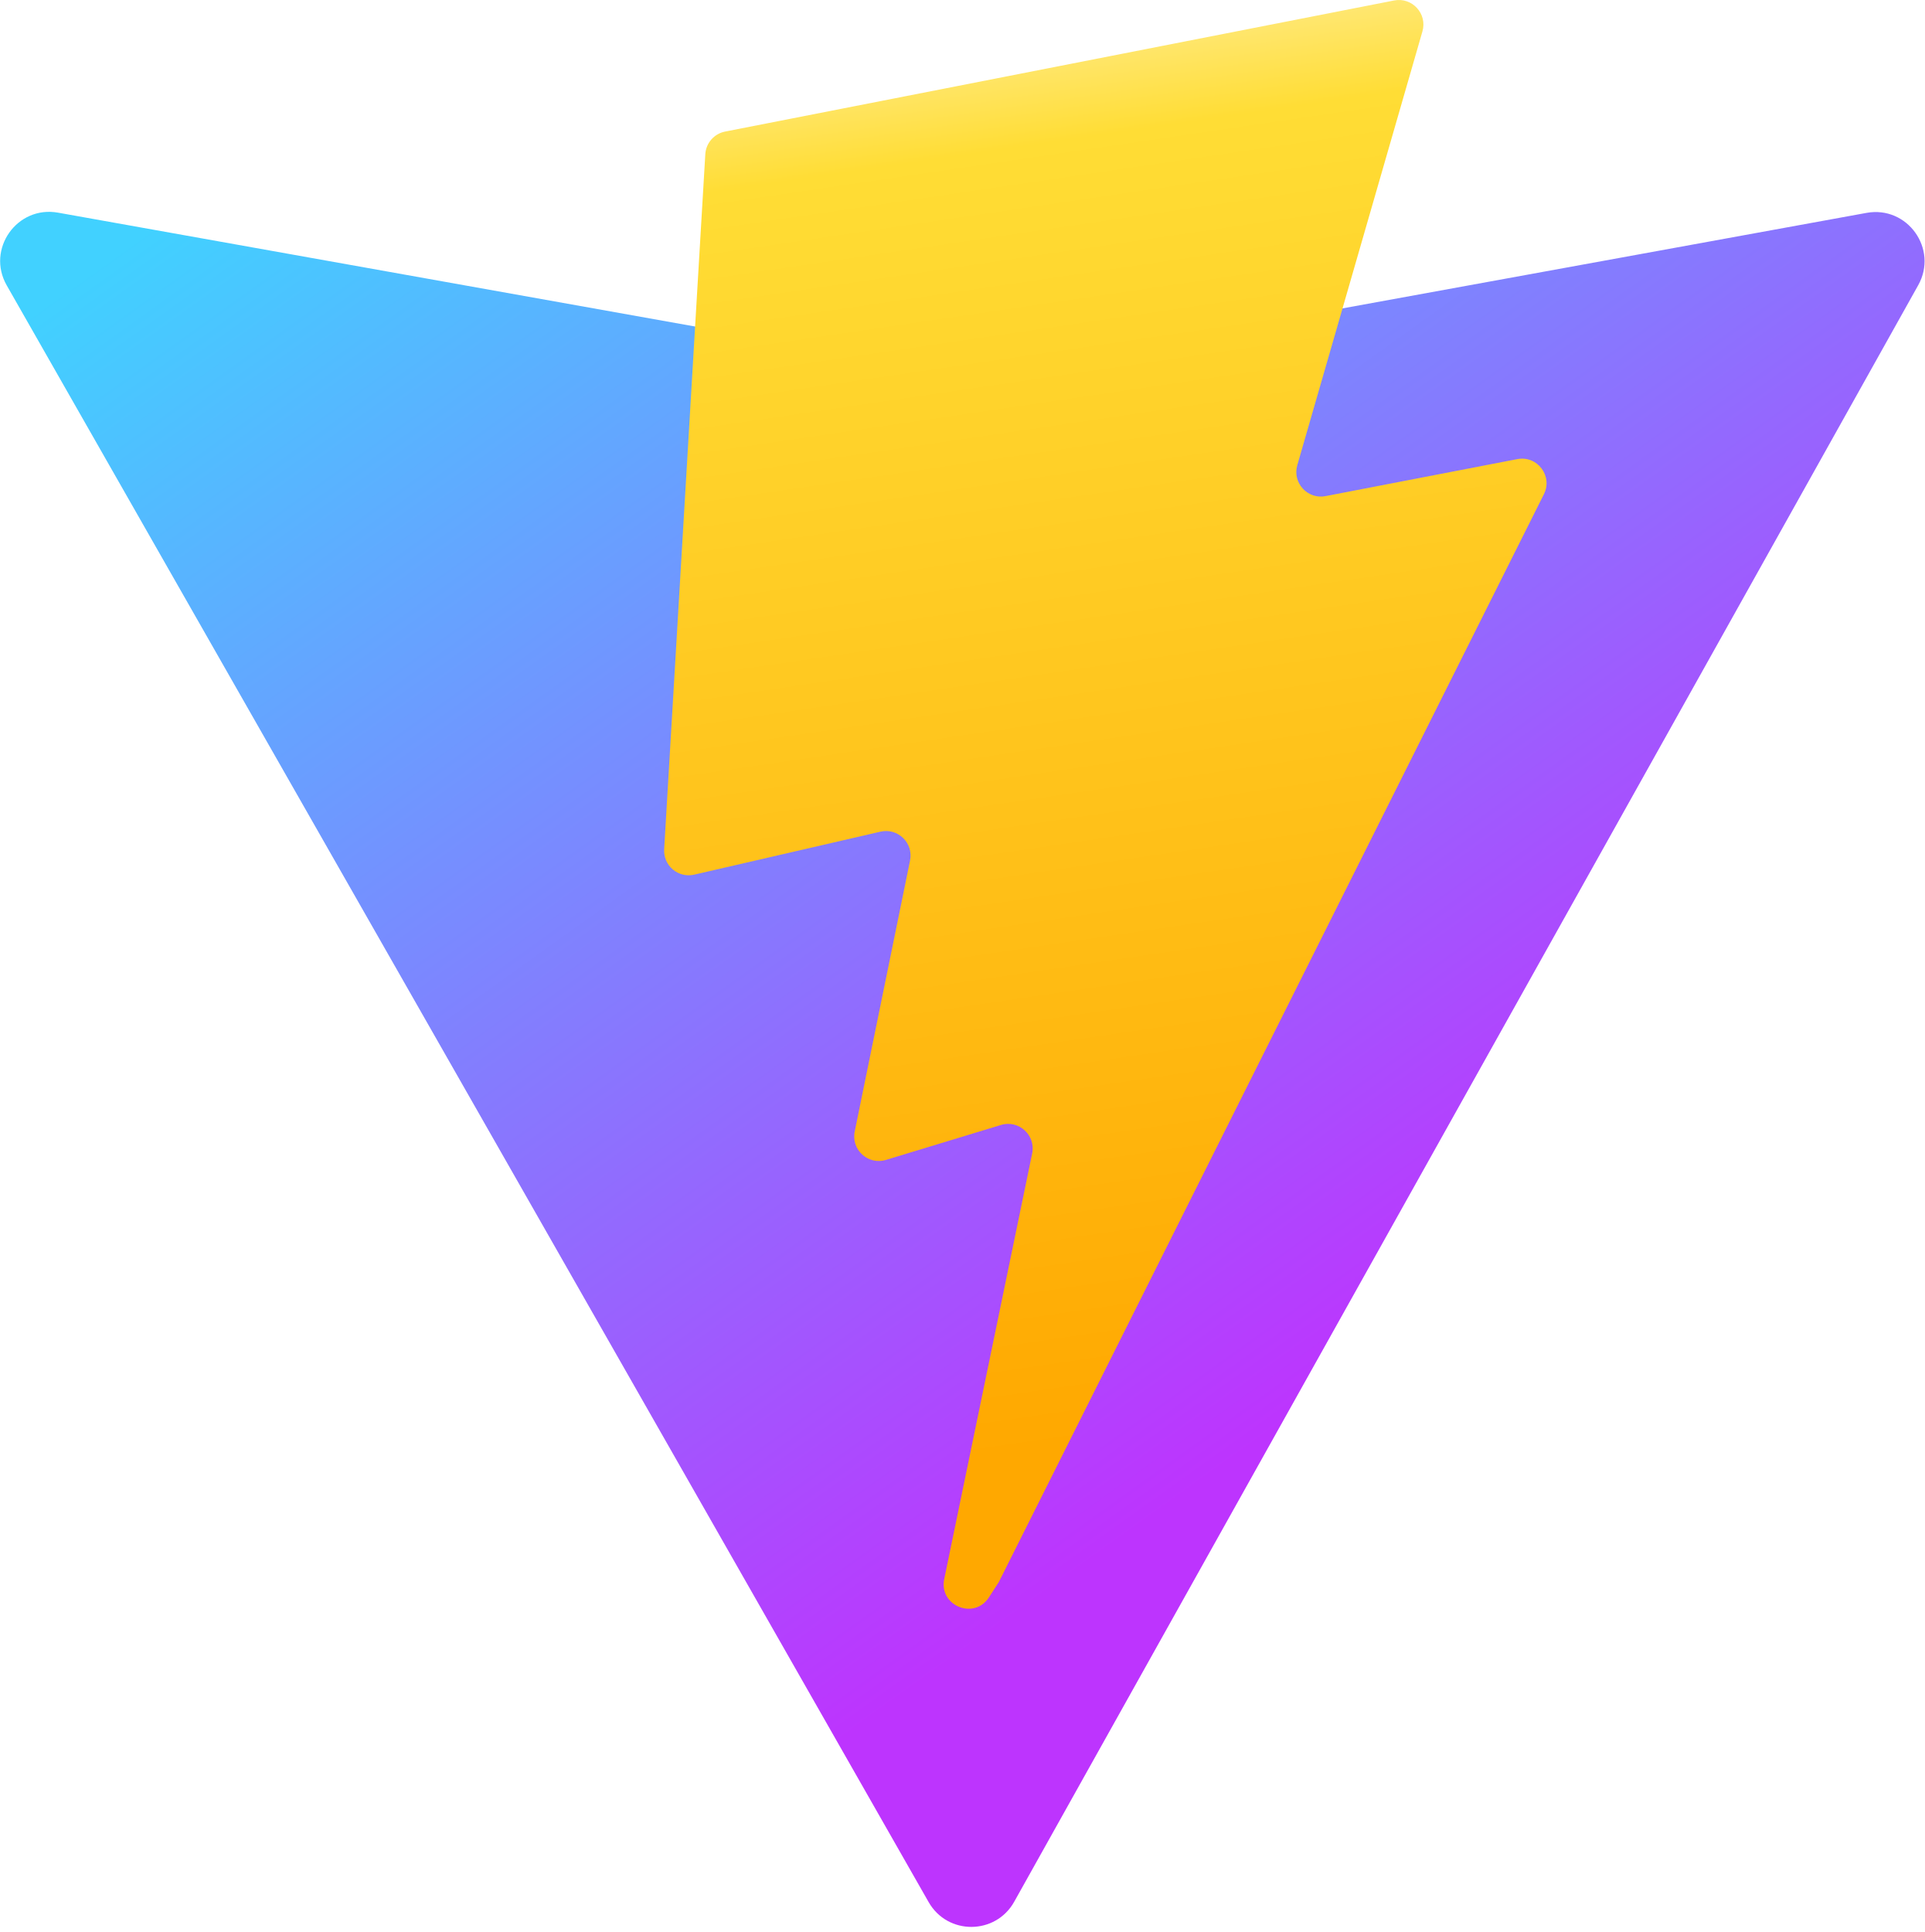
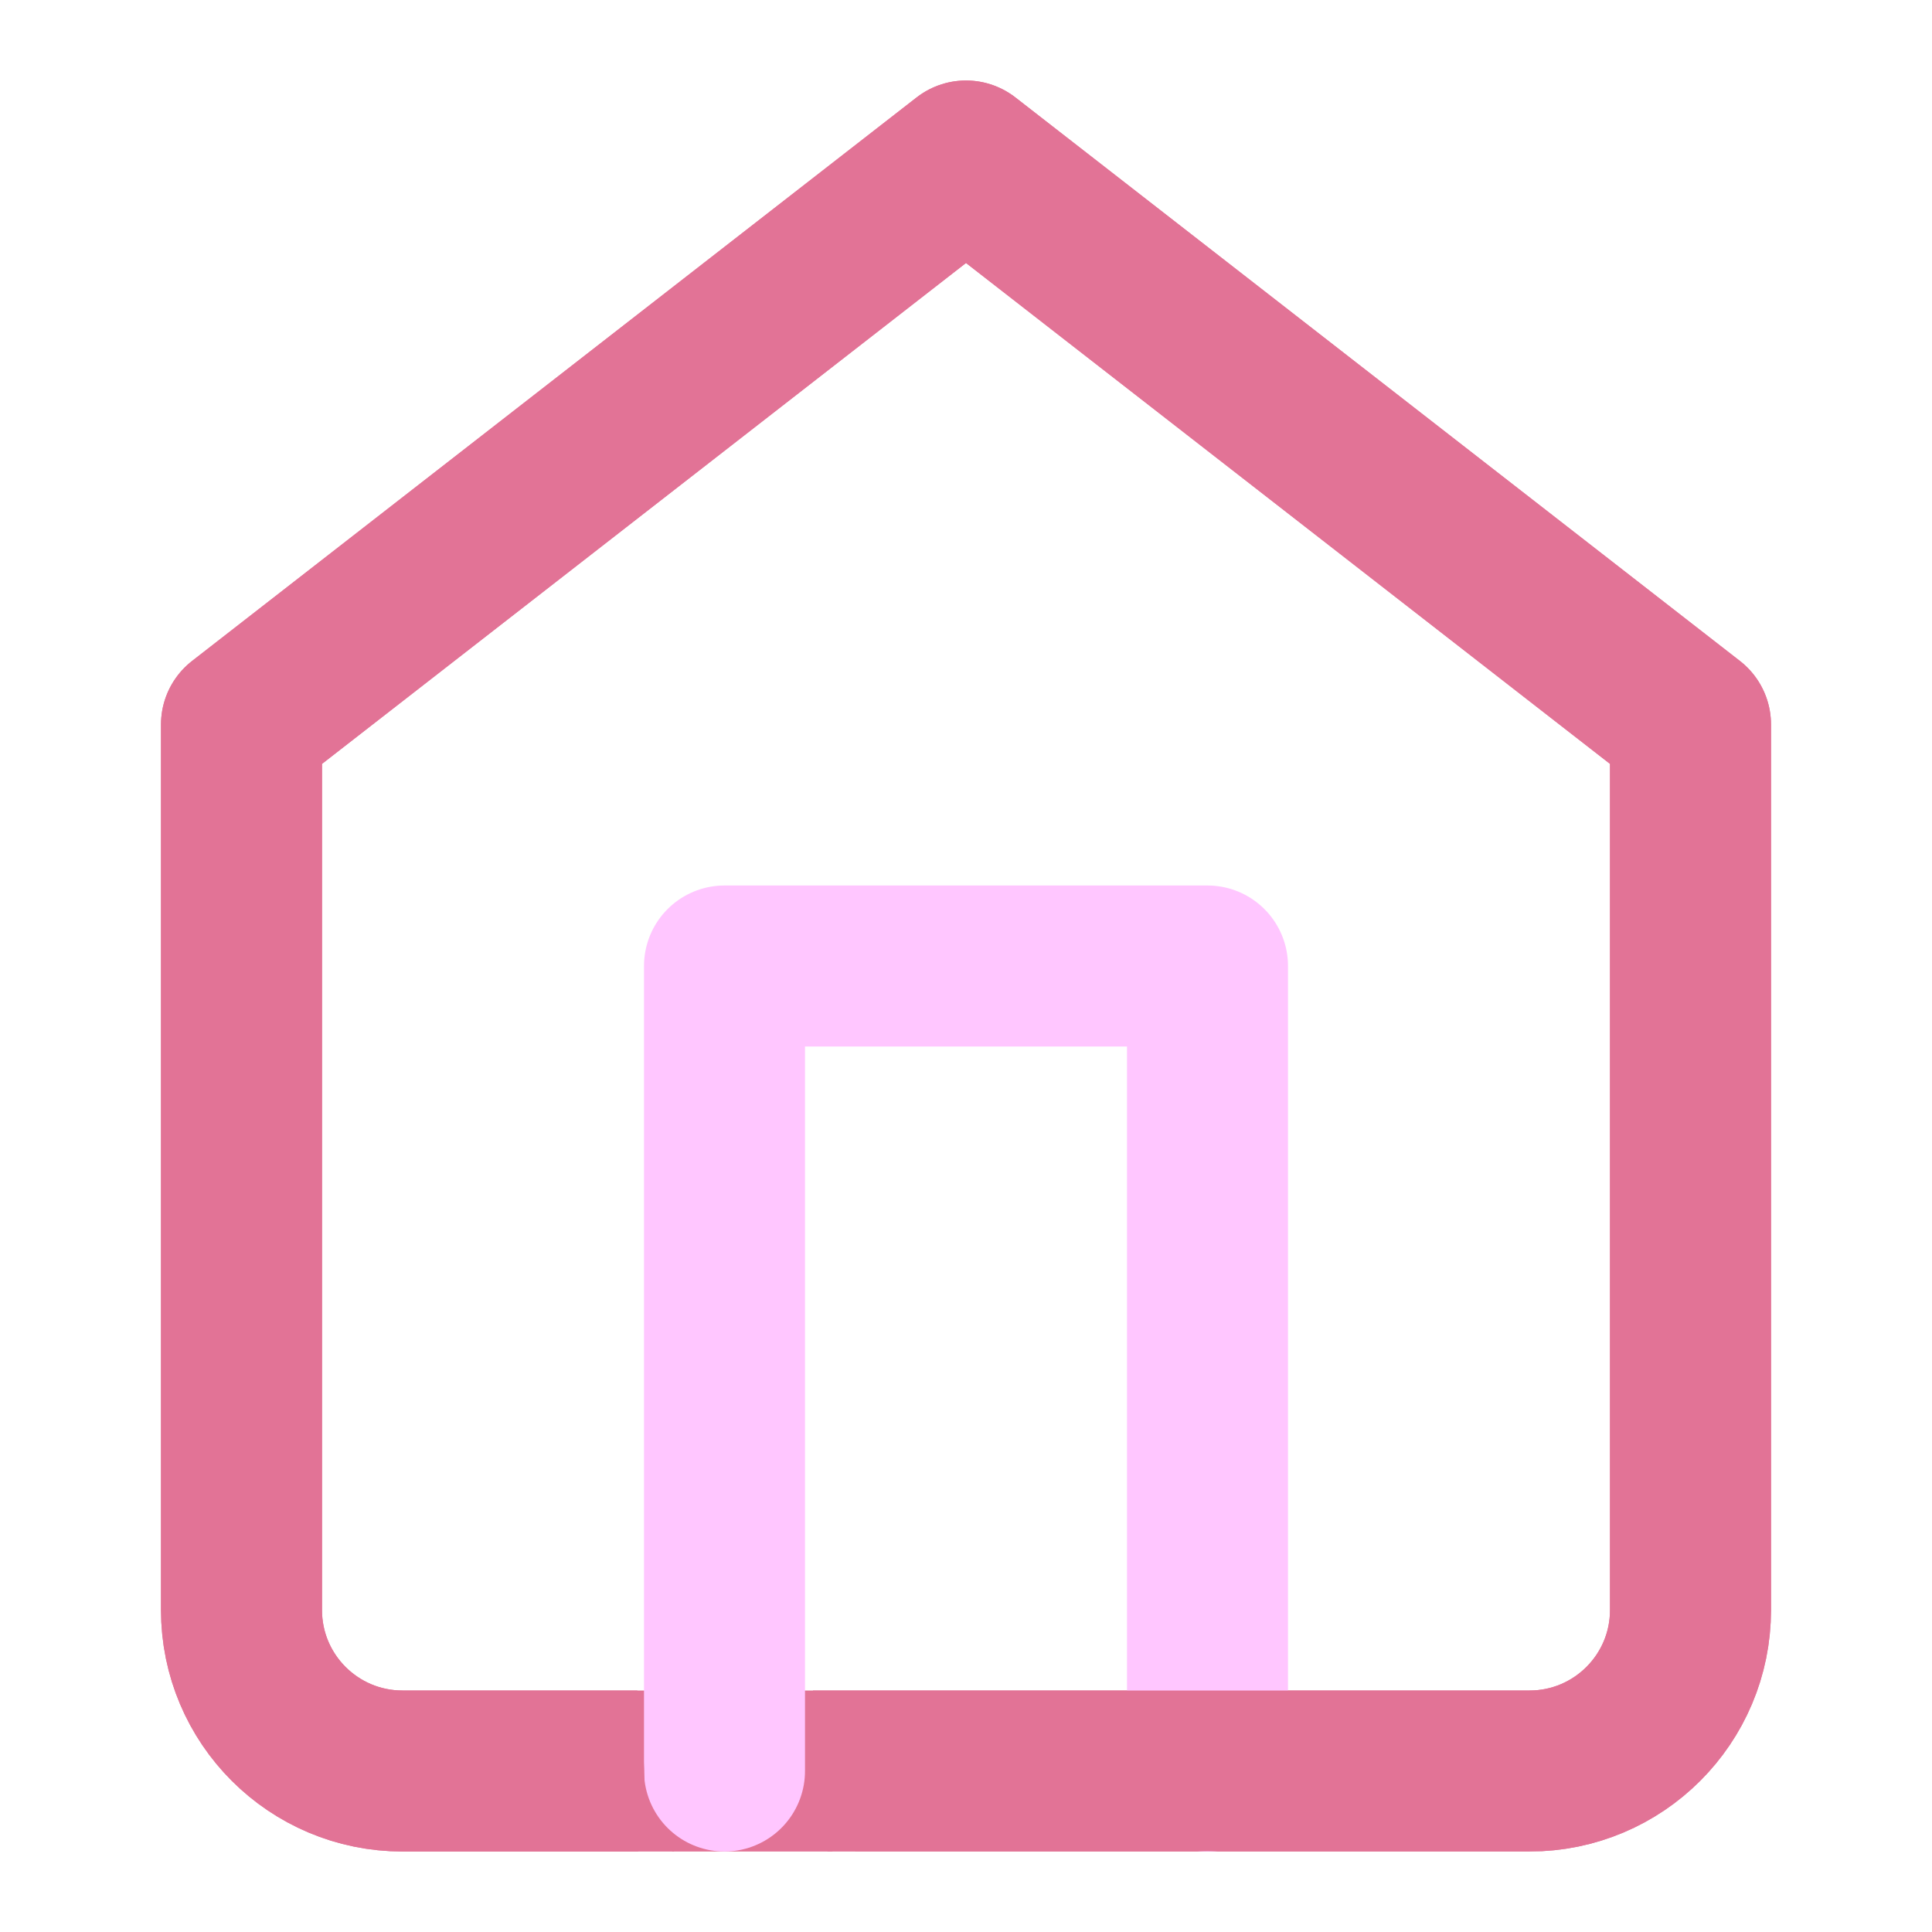
- <svg xmlns="http://www.w3.org/2000/svg" aria-hidden="true" role="img" class="iconify iconify--logos" width="31.88" height="32" preserveAspectRatio="xMidYMid meet" viewBox="0 0 256 257">
-   <defs>
-     <linearGradient id="IconifyId1813088fe1fbc01fb466" x1="-.828%" x2="57.636%" y1="7.652%" y2="78.411%">
-       <stop offset="0%" stop-color="#41D1FF" />
-       <stop offset="100%" stop-color="#BD34FE" />
+ <svg xmlns="http://www.w3.org/2000/svg" stroke="currentColor" fill="none" stroke-width="2" viewBox="0 0 24 24" stroke-linecap="round" stroke-linejoin="round" height="200px" width="200px" version="1.1" id="svg1">
+   <defs id="defs1">
+     <linearGradient id="swatch224">
+       <stop style="stop-color:#000000;stop-opacity:1;" offset="0.517" id="stop225" />
    </linearGradient>
-     <linearGradient id="IconifyId1813088fe1fbc01fb467" x1="43.376%" x2="50.316%" y1="2.242%" y2="89.03%">
-       <stop offset="0%" stop-color="#FFEA83" />
-       <stop offset="8.333%" stop-color="#FFDD35" />
-       <stop offset="100%" stop-color="#FFA800" />
+     <linearGradient id="swatch224-1">
+       <stop style="stop-color:#000000;stop-opacity:1;" offset="0.517" id="stop224" />
    </linearGradient>
+     <linearGradient id="swatch96">
+       <stop style="stop-color:#000000;stop-opacity:1;" offset="0" id="stop96" />
+     </linearGradient>
+     <linearGradient id="linearGradient92">
+       <stop style="stop-color:#000000;stop-opacity:1;" offset="0" id="stop92" />
+       <stop style="stop-color:#000000;stop-opacity:0;" offset="1" id="stop93" />
+     </linearGradient>
+     <linearGradient id="swatch90">
+       <stop style="stop-color:#000000;stop-opacity:1;" offset="0" id="stop90" />
+     </linearGradient>
+     <clipPath clipPathUnits="userSpaceOnUse" id="clipPath223">
+       <path id="path224" style="fill:#ff0000;fill-opacity:1;fill-rule:nonzero;stroke:none;stroke-width:0.24" d="M 2,1 V 23 h 5.927 c 1.04e-4,-0.003 -3.94e-5,-0.004 2.4e-4,-0.012 0.002,-0.047 0.005,-0.095 0.011,-0.142 0.008,-0.053 0.019,-0.106 0.031,-0.159 0.01,-0.056 0.019,-0.112 0.024,-0.169 0.006,-0.08 0.014,-0.16 0.014,-0.24 -8.28e-4,-0.096 -0.002,-0.192 -0.005,-0.288 -0.004,-0.089 -0.01,-0.178 -0.017,-0.266 -0.006,-0.093 -0.014,-0.186 -0.022,-0.279 -0.011,-0.113 -0.025,-0.226 -0.036,-0.34 -0.008,-0.086 -0.017,-0.172 -0.016,-0.259 7.92e-4,-0.209 0.106,-0.313 0.211,-0.313 0.002,0 0.003,0.001 0.005,0.001 0.031,-0.036 0.073,-0.057 0.117,-0.059 0.003,-1.2e-4 0.006,0.002 0.01,0.002 0.029,-0.026 0.065,-0.04 0.104,-0.041 0.095,-0.002 0.206,0.073 0.266,0.246 0.017,0.05 0.032,0.1 0.047,0.15 0.034,-0.084 0.093,-0.131 0.158,-0.131 0.068,1.2e-4 0.138,0.051 0.185,0.143 -0.004,-0.066 -0.006,-0.133 -0.006,-0.199 4.92e-4,-0.209 0.106,-0.313 0.211,-0.313 0.09,0 0.175,0.08 0.2,0.231 0.01,0.024 0.018,0.051 0.025,0.081 0.023,0.101 0.05,0.201 0.074,0.302 0.032,-0.028 0.044,-0.085 0.052,-0.145 7.92e-4,-0.013 0.002,-0.026 0.005,-0.037 0.009,-0.089 0.01,-0.174 0.04,-0.179 0.013,-0.002 0.034,0.018 0.06,0.053 0.019,-0.008 0.039,-0.013 0.061,-0.013 0.084,-0.002 0.185,0.054 0.263,0.189 0.051,0.088 0.097,0.18 0.139,0.272 0.064,0.148 0.118,0.299 0.169,0.452 0.043,0.132 0.085,0.265 0.124,0.399 0.029,0.103 0.06,0.205 0.089,0.308 0.028,0.097 0.054,0.195 0.077,0.293 0.019,0.082 0.036,0.165 0.05,0.248 0.009,0.07 0.007,0.145 -0.022,0.21 H 22 V 1 Z M 10.075,22.232 c 2.04e-4,0.002 4.92e-4,0.003 7.08e-4,0.004 0.016,0.115 0.033,0.23 0.055,0.344 0.021,0.103 0.061,0.201 0.099,0.299 0.017,0.04 0.034,0.081 0.052,0.121 h 0.058 c 0.042,-0.17 0.131,-0.376 -0.056,-0.229 -0.01,0.008 -0.004,0.003 -0.019,0.017 -0.013,0.018 -0.028,0.038 -0.034,0.061 6.6e-4,0.004 -5.76e-4,0.031 -0.001,0.027 -0.001,-0.007 -0.001,-0.013 -4.68e-4,-0.019 -0.012,-0.072 -0.027,-0.144 -0.043,-0.216 -0.022,-0.093 -0.047,-0.185 -0.073,-0.277 -0.012,-0.044 -0.025,-0.088 -0.038,-0.132 z m 0.154,0.625 c 7.6e-5,4.8e-4 1.56e-4,9.6e-4 2.4e-4,0.001 5.88e-4,-0.005 8.64e-4,-0.005 0.001,-0.006 -3.36e-4,0.002 -0.001,0.003 -0.001,0.005 z M 8.355,22.919 c -0.003,0.027 -0.005,0.054 -0.006,0.081 h 0.025 c -0.007,-0.027 -0.013,-0.054 -0.019,-0.081 z" />
+     </clipPath>
  </defs>
-   <path fill="url(#IconifyId1813088fe1fbc01fb466)" d="M255.153 37.938L134.897 252.976c-2.483 4.44-8.862 4.466-11.382.048L.875 37.958c-2.746-4.814 1.371-10.646 6.827-9.67l120.385 21.517a6.537 6.537 0 0 0 2.322-.004l117.867-21.483c5.438-.991 9.574 4.796 6.877 9.62Z" />
-   <path fill="url(#IconifyId1813088fe1fbc01fb467)" d="M185.432.063L96.44 17.501a3.268 3.268 0 0 0-2.634 3.014l-5.474 92.456a3.268 3.268 0 0 0 3.997 3.378l24.777-5.718c2.318-.535 4.413 1.507 3.936 3.838l-7.361 36.047c-.495 2.426 1.782 4.5 4.151 3.78l15.304-4.649c2.372-.72 4.652 1.36 4.15 3.788l-11.698 56.621c-.732 3.542 3.979 5.473 5.943 2.437l1.313-2.028l72.516-144.72c1.215-2.423-.88-5.186-3.54-4.672l-25.505 4.922c-2.396.462-4.435-1.77-3.759-4.114l16.646-57.705c.677-2.35-1.37-4.583-3.769-4.113Z" />
+   <path d="m 3,9 9,-7 9,7 v 11 c 0,1.105 -0.895,2 -2,2 H 5 C 3.895,22 3,21.105 3,20 Z" id="path1" style="display:inline;stroke:#e27396;stroke-opacity:1" />
+   <polyline points="9 22 9 12 15 12 15 22" id="polyline1" style="display:inline;stroke:#ffc6ff;stroke-width:2;stroke-dasharray:none;stroke-opacity:1" />
+   <path d="m 3,9 9,-7 9,7 v 11 c 0,1.105 -0.895,2 -2,2 H 5 C 3.895,22 3,21.105 3,20 Z" id="path127" style="stroke:#e27396;stroke-opacity:1" clip-path="url(#clipPath223)" />
</svg>
